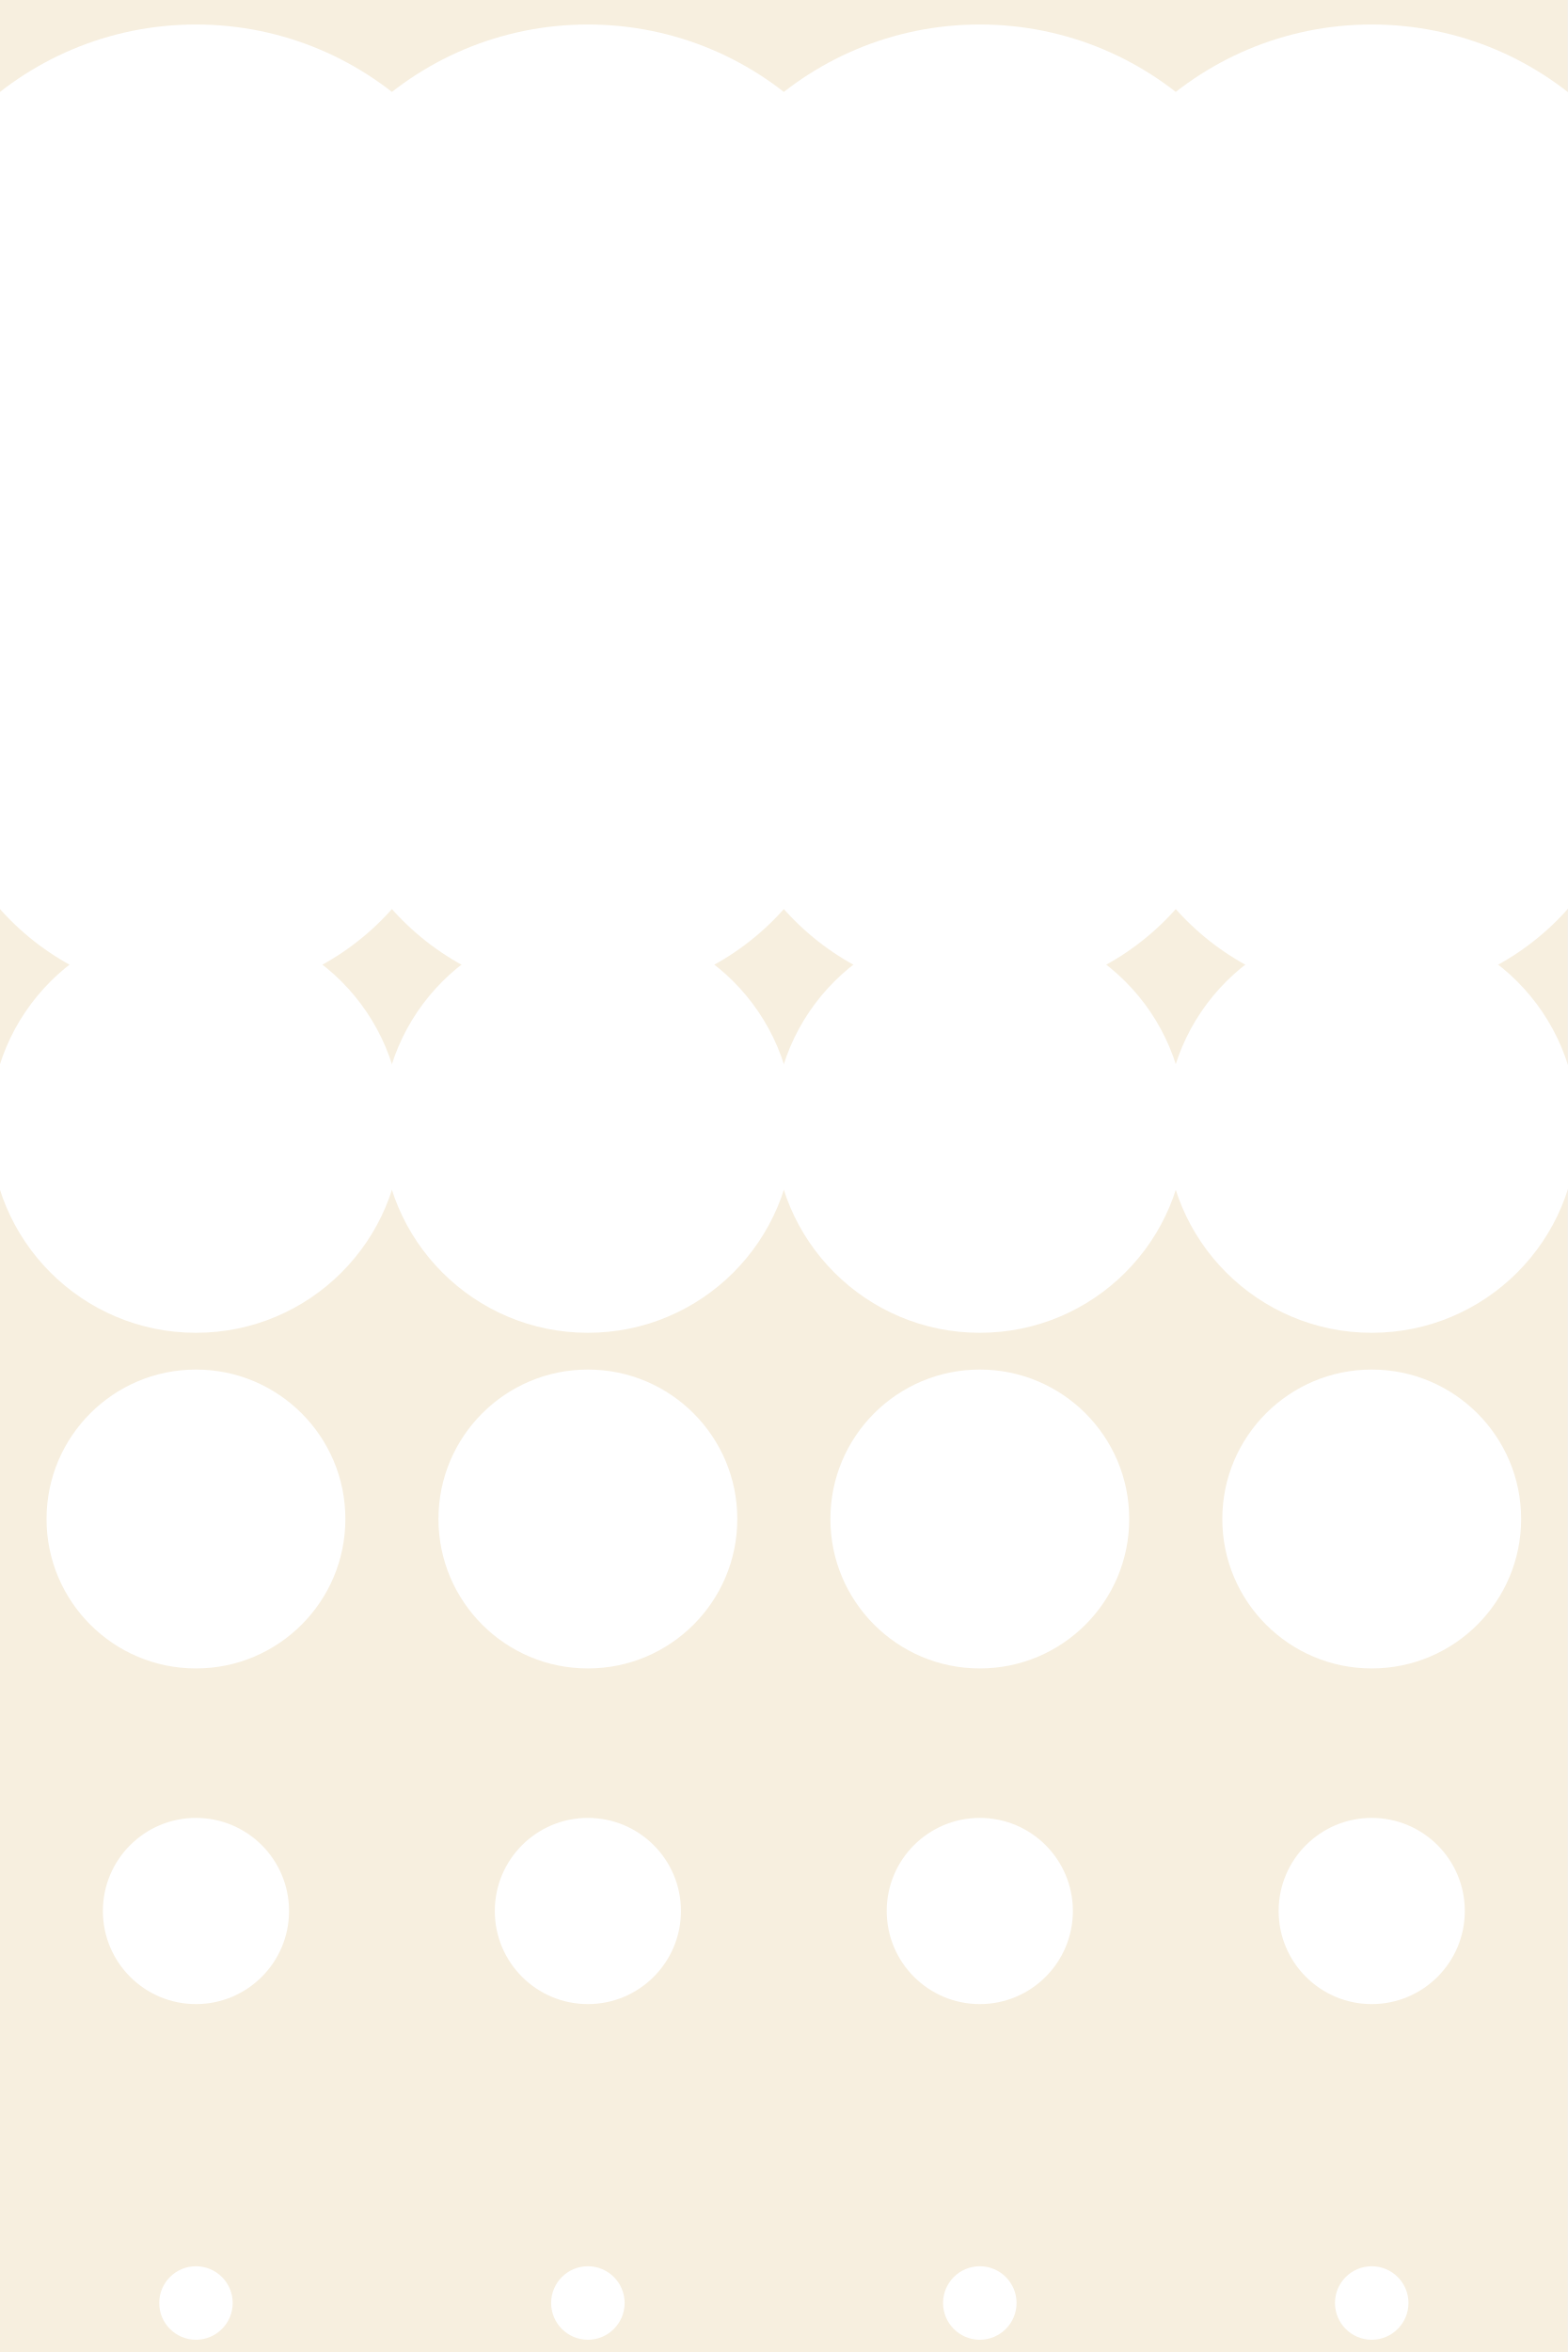
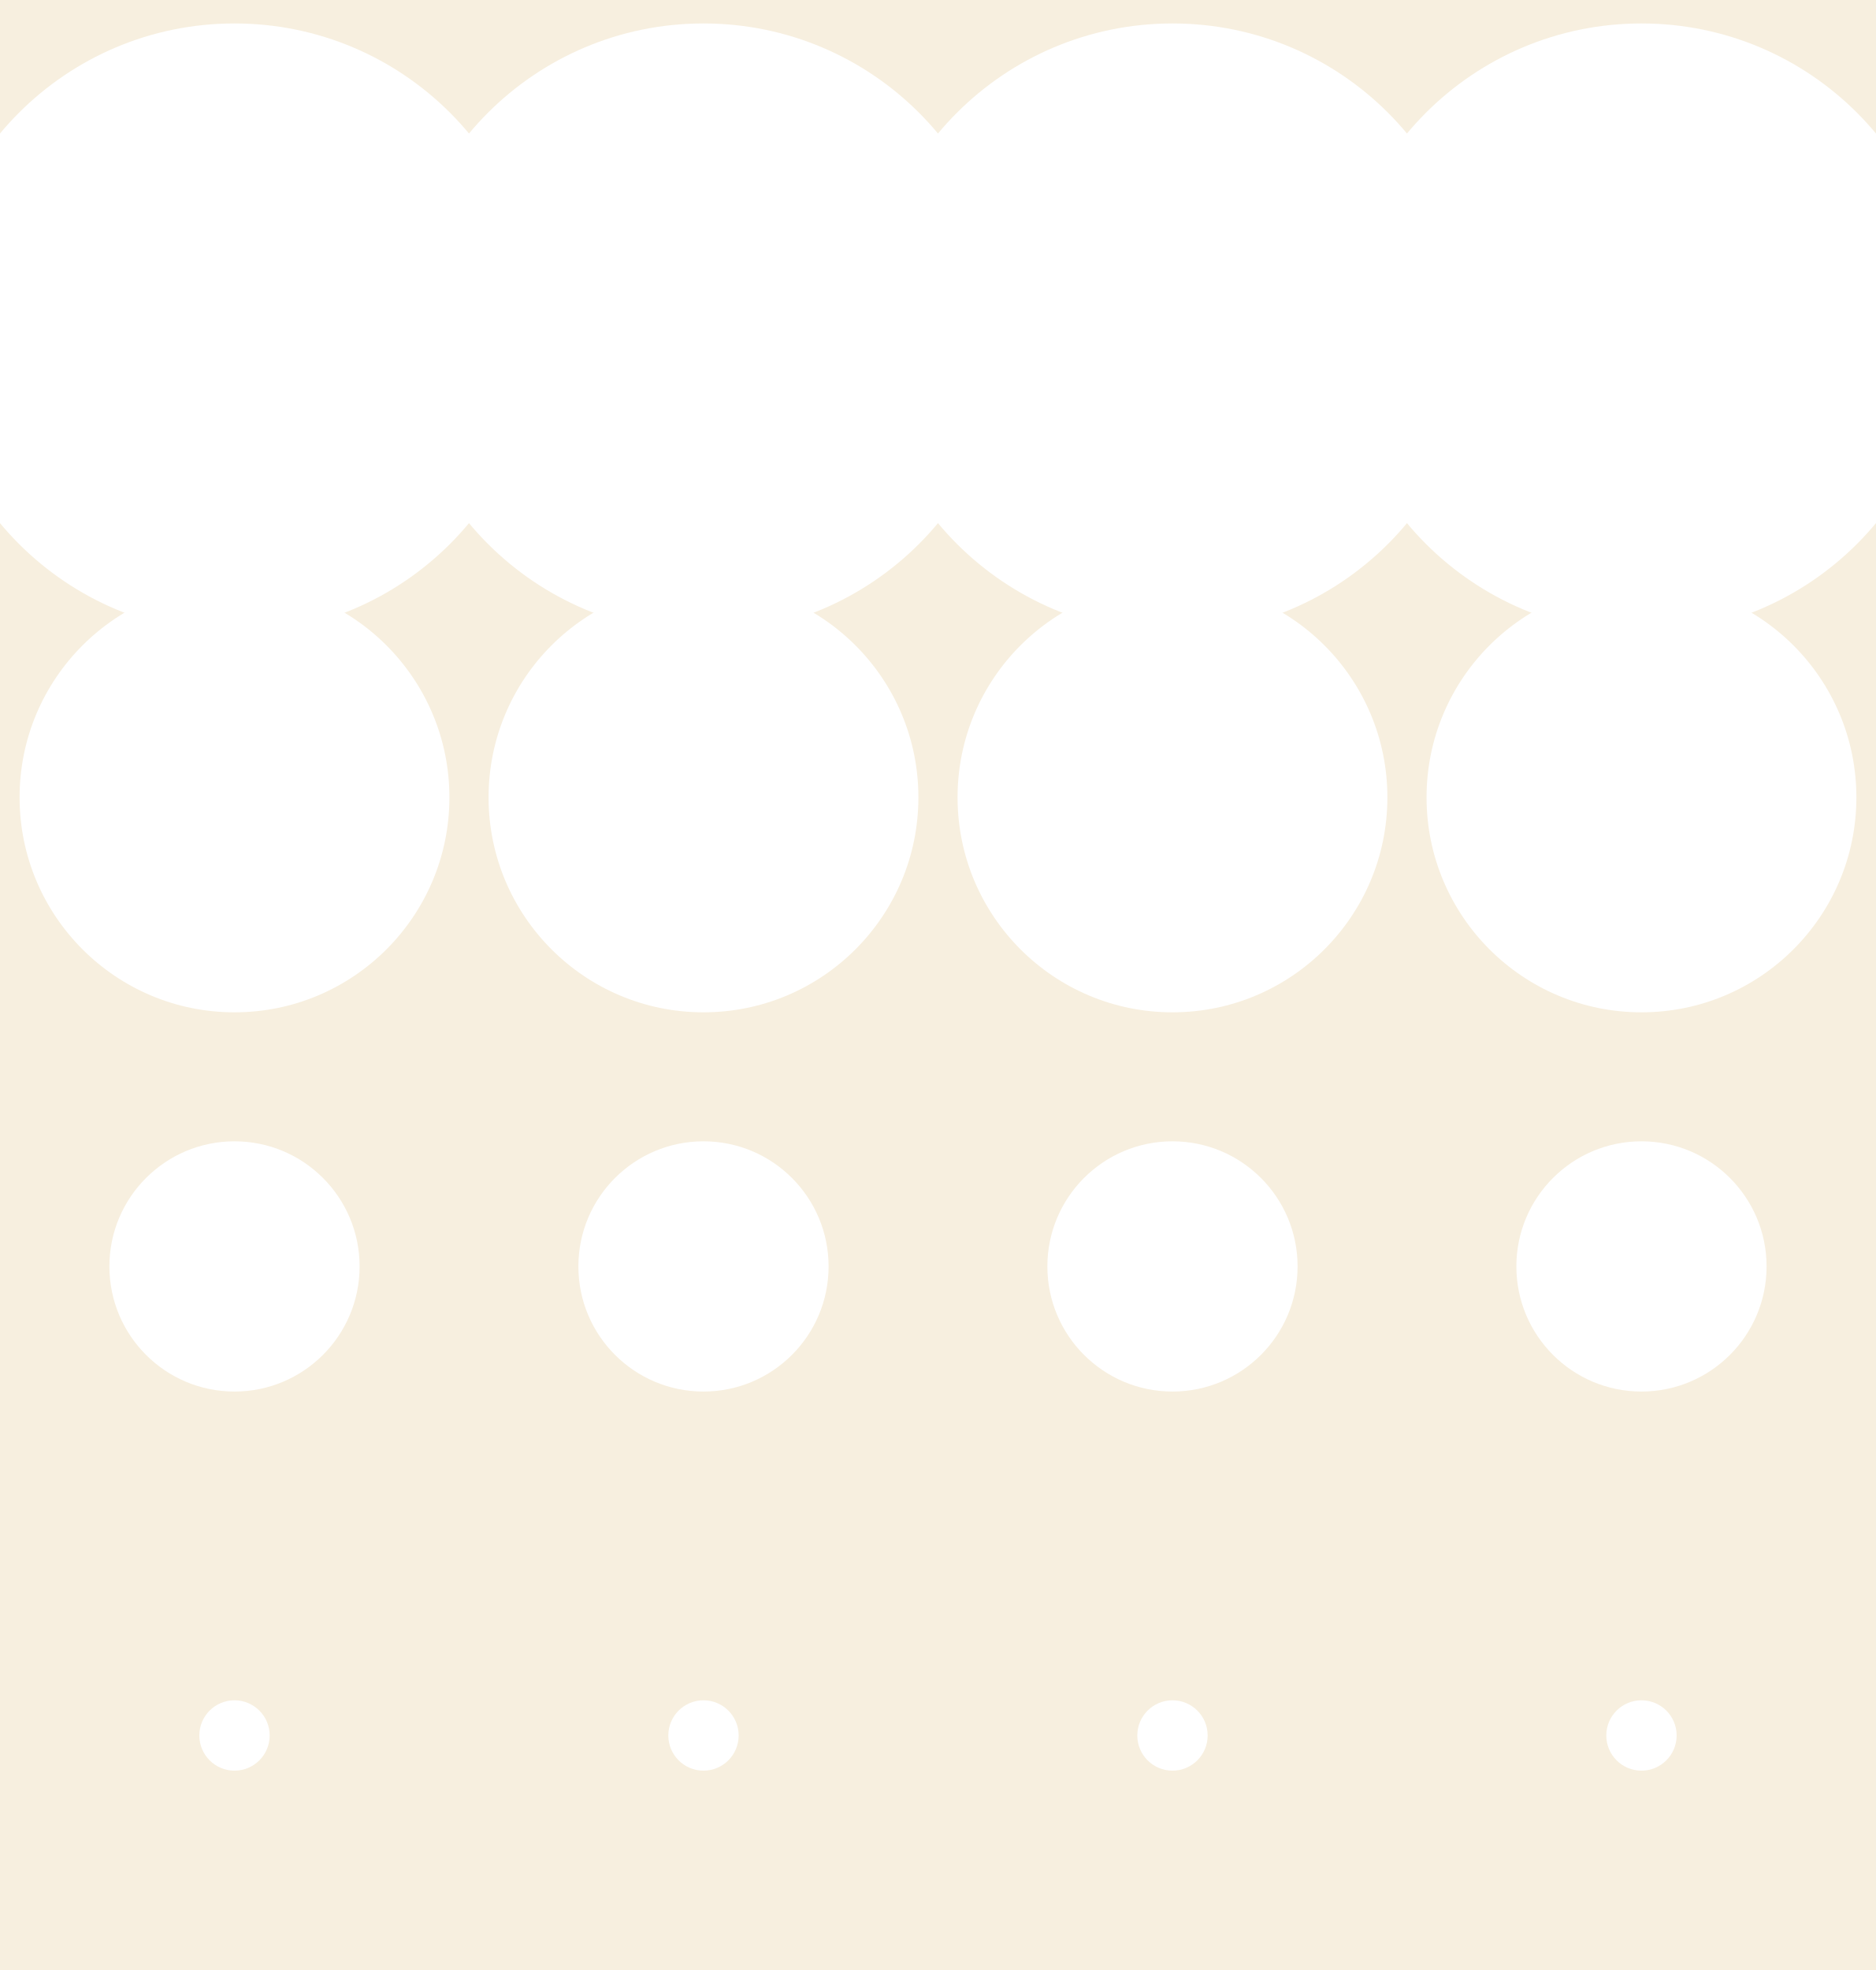
- <svg xmlns="http://www.w3.org/2000/svg" viewBox="0 0 128 192" preserveAspectRatio="none">
-   <rect width="128" height="192" fill="#f7efdf" />
+ <svg xmlns="http://www.w3.org/2000/svg" viewBox="0 0 160 168" preserveAspectRatio="none">
+   <rect width="160" height="168" fill="#f7efdf" />
  <g fill="#ffffff">
-     <circle cx="16" cy="28" r="26" />
-     <circle cx="48" cy="28" r="26" />
-     <circle cx="80" cy="28" r="26" />
-     <circle cx="112" cy="28" r="26" />
-     <circle cx="16" cy="60" r="21.4" />
-     <circle cx="48" cy="60" r="21.4" />
-     <circle cx="80" cy="60" r="21.4" />
-     <circle cx="112" cy="60" r="21.4" />
-     <circle cx="16" cy="92" r="16.8" />
-     <circle cx="48" cy="92" r="16.8" />
-     <circle cx="80" cy="92" r="16.8" />
-     <circle cx="112" cy="92" r="16.8" />
-     <circle cx="16" cy="124" r="12.2" />
-     <circle cx="48" cy="124" r="12.2" />
-     <circle cx="80" cy="124" r="12.2" />
-     <circle cx="112" cy="124" r="12.2" />
-     <circle cx="16" cy="156" r="7.6" />
-     <circle cx="48" cy="156" r="7.6" />
-     <circle cx="80" cy="156" r="7.6" />
-     <circle cx="112" cy="156" r="7.6" />
-     <circle cx="16" cy="188" r="3" />
-     <circle cx="48" cy="188" r="3" />
-     <circle cx="80" cy="188" r="3" />
-     <circle cx="112" cy="188" r="3" />
+     <circle cx="20" cy="28" r="26" />
+     <circle cx="60" cy="28" r="26" />
+     <circle cx="100" cy="28" r="26" />
+     <circle cx="140" cy="28" r="26" />
+     <circle cx="20" cy="68" r="18.33" />
+     <circle cx="60" cy="68" r="18.33" />
+     <circle cx="100" cy="68" r="18.33" />
+     <circle cx="140" cy="68" r="18.33" />
+     <circle cx="20" cy="108" r="10.67" />
+     <circle cx="60" cy="108" r="10.67" />
+     <circle cx="100" cy="108" r="10.67" />
+     <circle cx="140" cy="108" r="10.67" />
+     <circle cx="20" cy="148" r="3" />
+     <circle cx="60" cy="148" r="3" />
+     <circle cx="100" cy="148" r="3" />
+     <circle cx="140" cy="148" r="3" />
  </g>
</svg>
